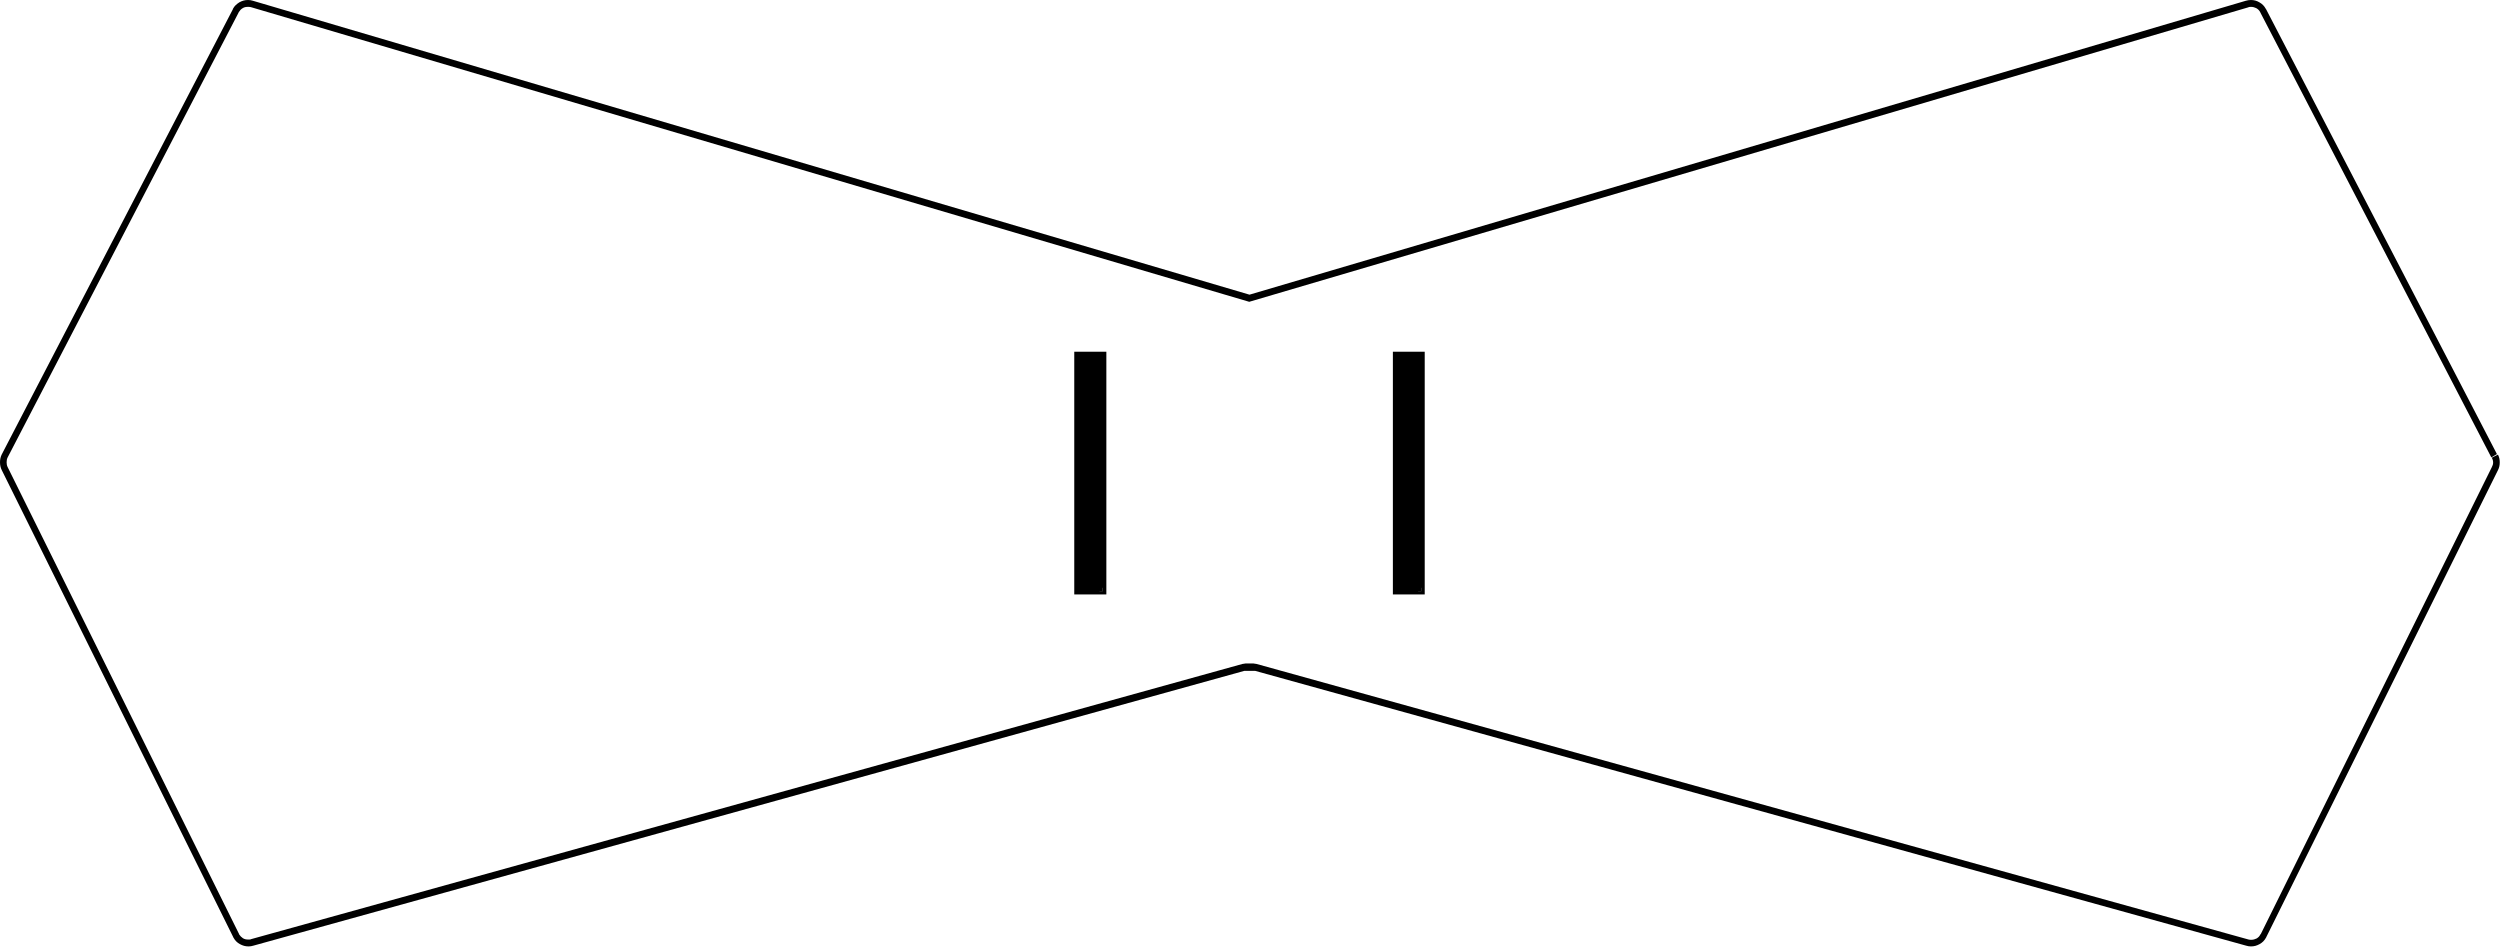
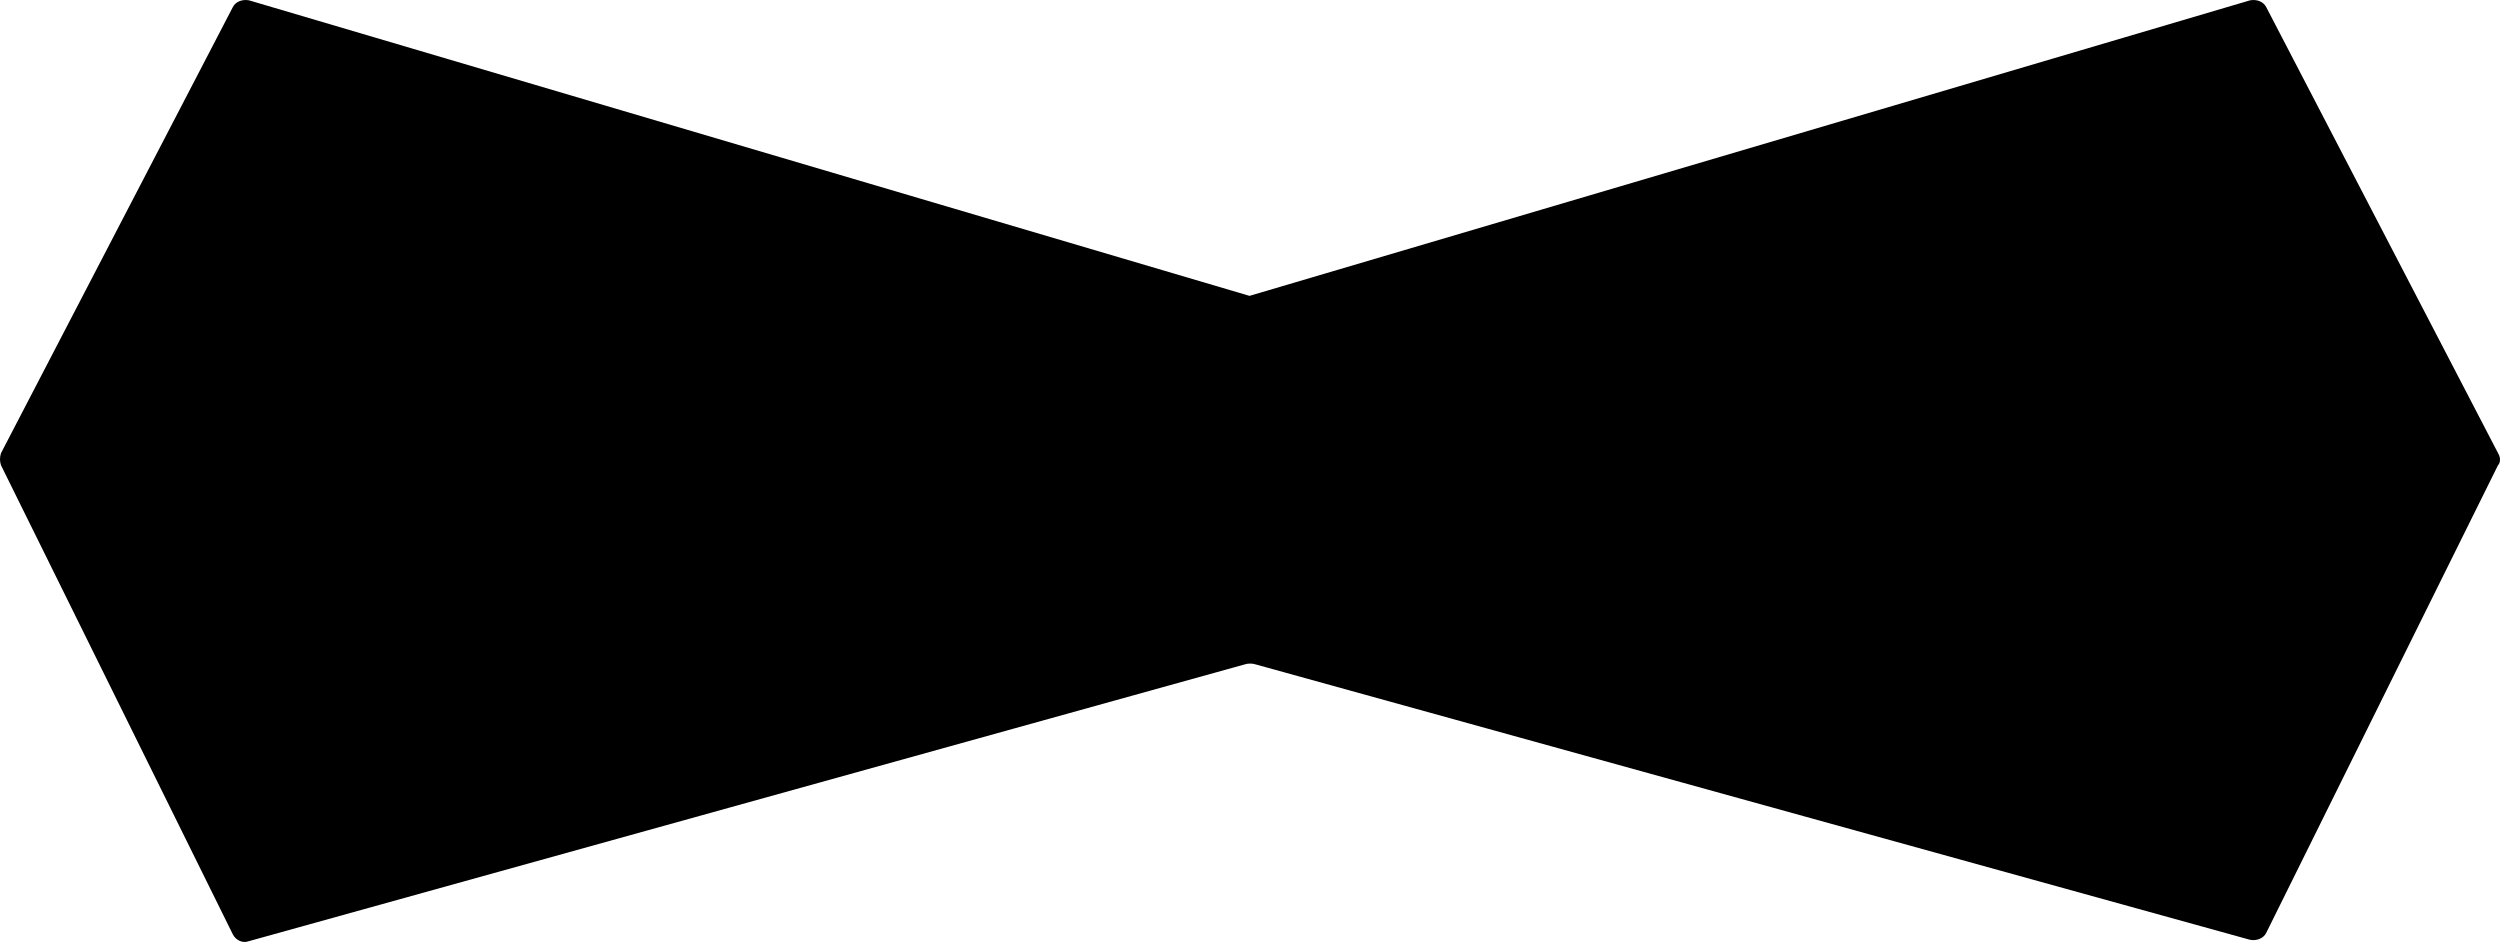
- <svg xmlns="http://www.w3.org/2000/svg" id="svg4565" style="stroke-linejoin:round;stroke-width:28.222;fill-rule:evenodd" xml:space="preserve" height="37.17mm" width="98.16mm" version="1.2" preserveAspectRatio="xMidYMid" viewBox="0 0 9816 3717">
-   <defs>
-     <clipPath id="presentation_clip_path" clipPathUnits="userSpaceOnUse">
-       <rect id="rect4570" y="0" x="0" height="29700" width="21000" />
-     </clipPath>
-   </defs>
-   <g id="g4607" transform="translate(-1)">
-     <g id="id2" class="Master_Slide" />
-   </g>
-   <g id="g4612" transform="translate(-1)" class="SlideGroup">
-     <g id="g4614">
-       <g id="id1" clip-path="url(#presentation_clip_path)" class="Slide">
-         <g id="g4617" class="Page">
-           <g id="g4619" class="com.sun.star.drawing.ClosedBezierShape">
-             <g id="id3">
-               <rect id="rect4622" style="fill:none" class="BoundingBox" height="3717" width="9816" y="0" x="1" />
-               <path id="path4624" d="m9793 1790 12-7l-906-1746c-1-1-1-2-2-3-6-11-14-19-25-25-10-6-21-9-33-9-7 0-13 1-20 3l-3912 1154-3913-1154c-6-2-12-3-19-3-13 0-23 3-34 9-11 7-19 14-25 25 0 1-1 2-1 3l-907 1747c-5 10-7 20-7 31s2 21 7 31l908 1832c1 2 1 3 2 4 6 11 14 19 25 25s21 9 34 9c7 0 12-1 19-3l3891-1079h8 13 13 8l3891 1079c7 2 12 3 19 3 13 0 23-3 34-9s19-14 25-25c1-1 1-2 2-4l6-12 903-1820c5-10 7-19 7-31 0-11-2-20-7-30l-12 6-12 6c3 6 5 12 5 19s-2 12-5 18l-907 1833c-1 1-1 2-2 2-3 7-8 12-15 16-6 3-13 5-20 5-4 0-8 0-11-1l-3895-1082c-4-1-8-1-13-2h-15-15c-5 1-9 1-13 2l-3894 1081h2c-4 1-7 1-11 1-8 0-14-1-21-5-6-4-11-9-15-15 0-1 0-2-1-3l-908-1832c-3-6-4-12-4-19s1-13 4-19l907-1747c0-1 0-1 1-2 4-6 8-11 15-15 6-4 13-5 20-5 5 0 8 0 12 1l3920 1157 3922-1156c4-2 8-2 12-2 7 0 14 2 20 5 7 4 12 9 15 15 1 1 1 2 1 2l907 1747 10-6z" />
-             </g>
-           </g>
-           <g id="g4626" class="com.sun.star.drawing.PolyPolygonShape">
-             <g id="id4">
-               <rect id="rect4629" style="fill:none" class="BoundingBox" height="928" width="101" y="1394" x="4232" />
-               <path id="path4631" d="m4281 2321h-49v-927h99v927h-50z" />
-             </g>
-           </g>
-           <g id="g4633" class="com.sun.star.drawing.PolyPolygonShape">
-             <g id="id5">
-               <rect id="rect4636" style="fill:none" class="BoundingBox" height="954" width="127" y="1381" x="4219" />
-               <path id="path4638" d="m4331 2321v-13h-85v-900h72v913h13v-13 13h14v-940h-126v953h126v-13h-14z" />
-             </g>
-           </g>
-           <g id="g4640" class="com.sun.star.drawing.PolyPolygonShape">
-             <g id="id6">
-               <rect id="rect4643" style="fill:none" class="BoundingBox" height="928" width="101" y="1394" x="5484" />
-               <path id="path4645" d="m5533 2321h-49v-927h99v927h-50z" />
-             </g>
-           </g>
-           <g id="g4647" class="com.sun.star.drawing.PolyPolygonShape">
-             <g id="id7">
-               <rect id="rect4650" style="fill:none" class="BoundingBox" height="954" width="126" y="1381" x="5470" />
-               <path id="path4652" d="m5582 2321v-13h-85v-900h72v913h13v-13 13h13v-940h-125v953h125v-13h-13z" />
-             </g>
-           </g>
-         </g>
-       </g>
-     </g>
-   </g>
+ <svg xmlns="http://www.w3.org/2000/svg" id="Слой_1" enable-background="new 0 0 254 128" xml:space="preserve" viewBox="0 0 184.425 69.489" height="69.489" width="184.42" version="1.1" y="0px" x="0px">
+   <path id="path3" d="m184.28 33.425-17.1-32.9c-0.2-0.4-0.7-0.6-1.2-0.5l-73.805 21.8-73.8-21.8c-0.5-0.1-1 0.1-1.2 0.5l-17.1 32.9c-0.1 0.3-0.1 0.6 0 0.9l17.1 34.6c0.2 0.4 0.7 0.7 1.2 0.5l73.4-20.4c0.3-0.1 0.6-0.1 0.9 0l73.3 20.3c0.5 0.1 1-0.1 1.2-0.5l17.1-34.5c0.2-0.2 0.2-0.6 0-0.9z" />
</svg>
